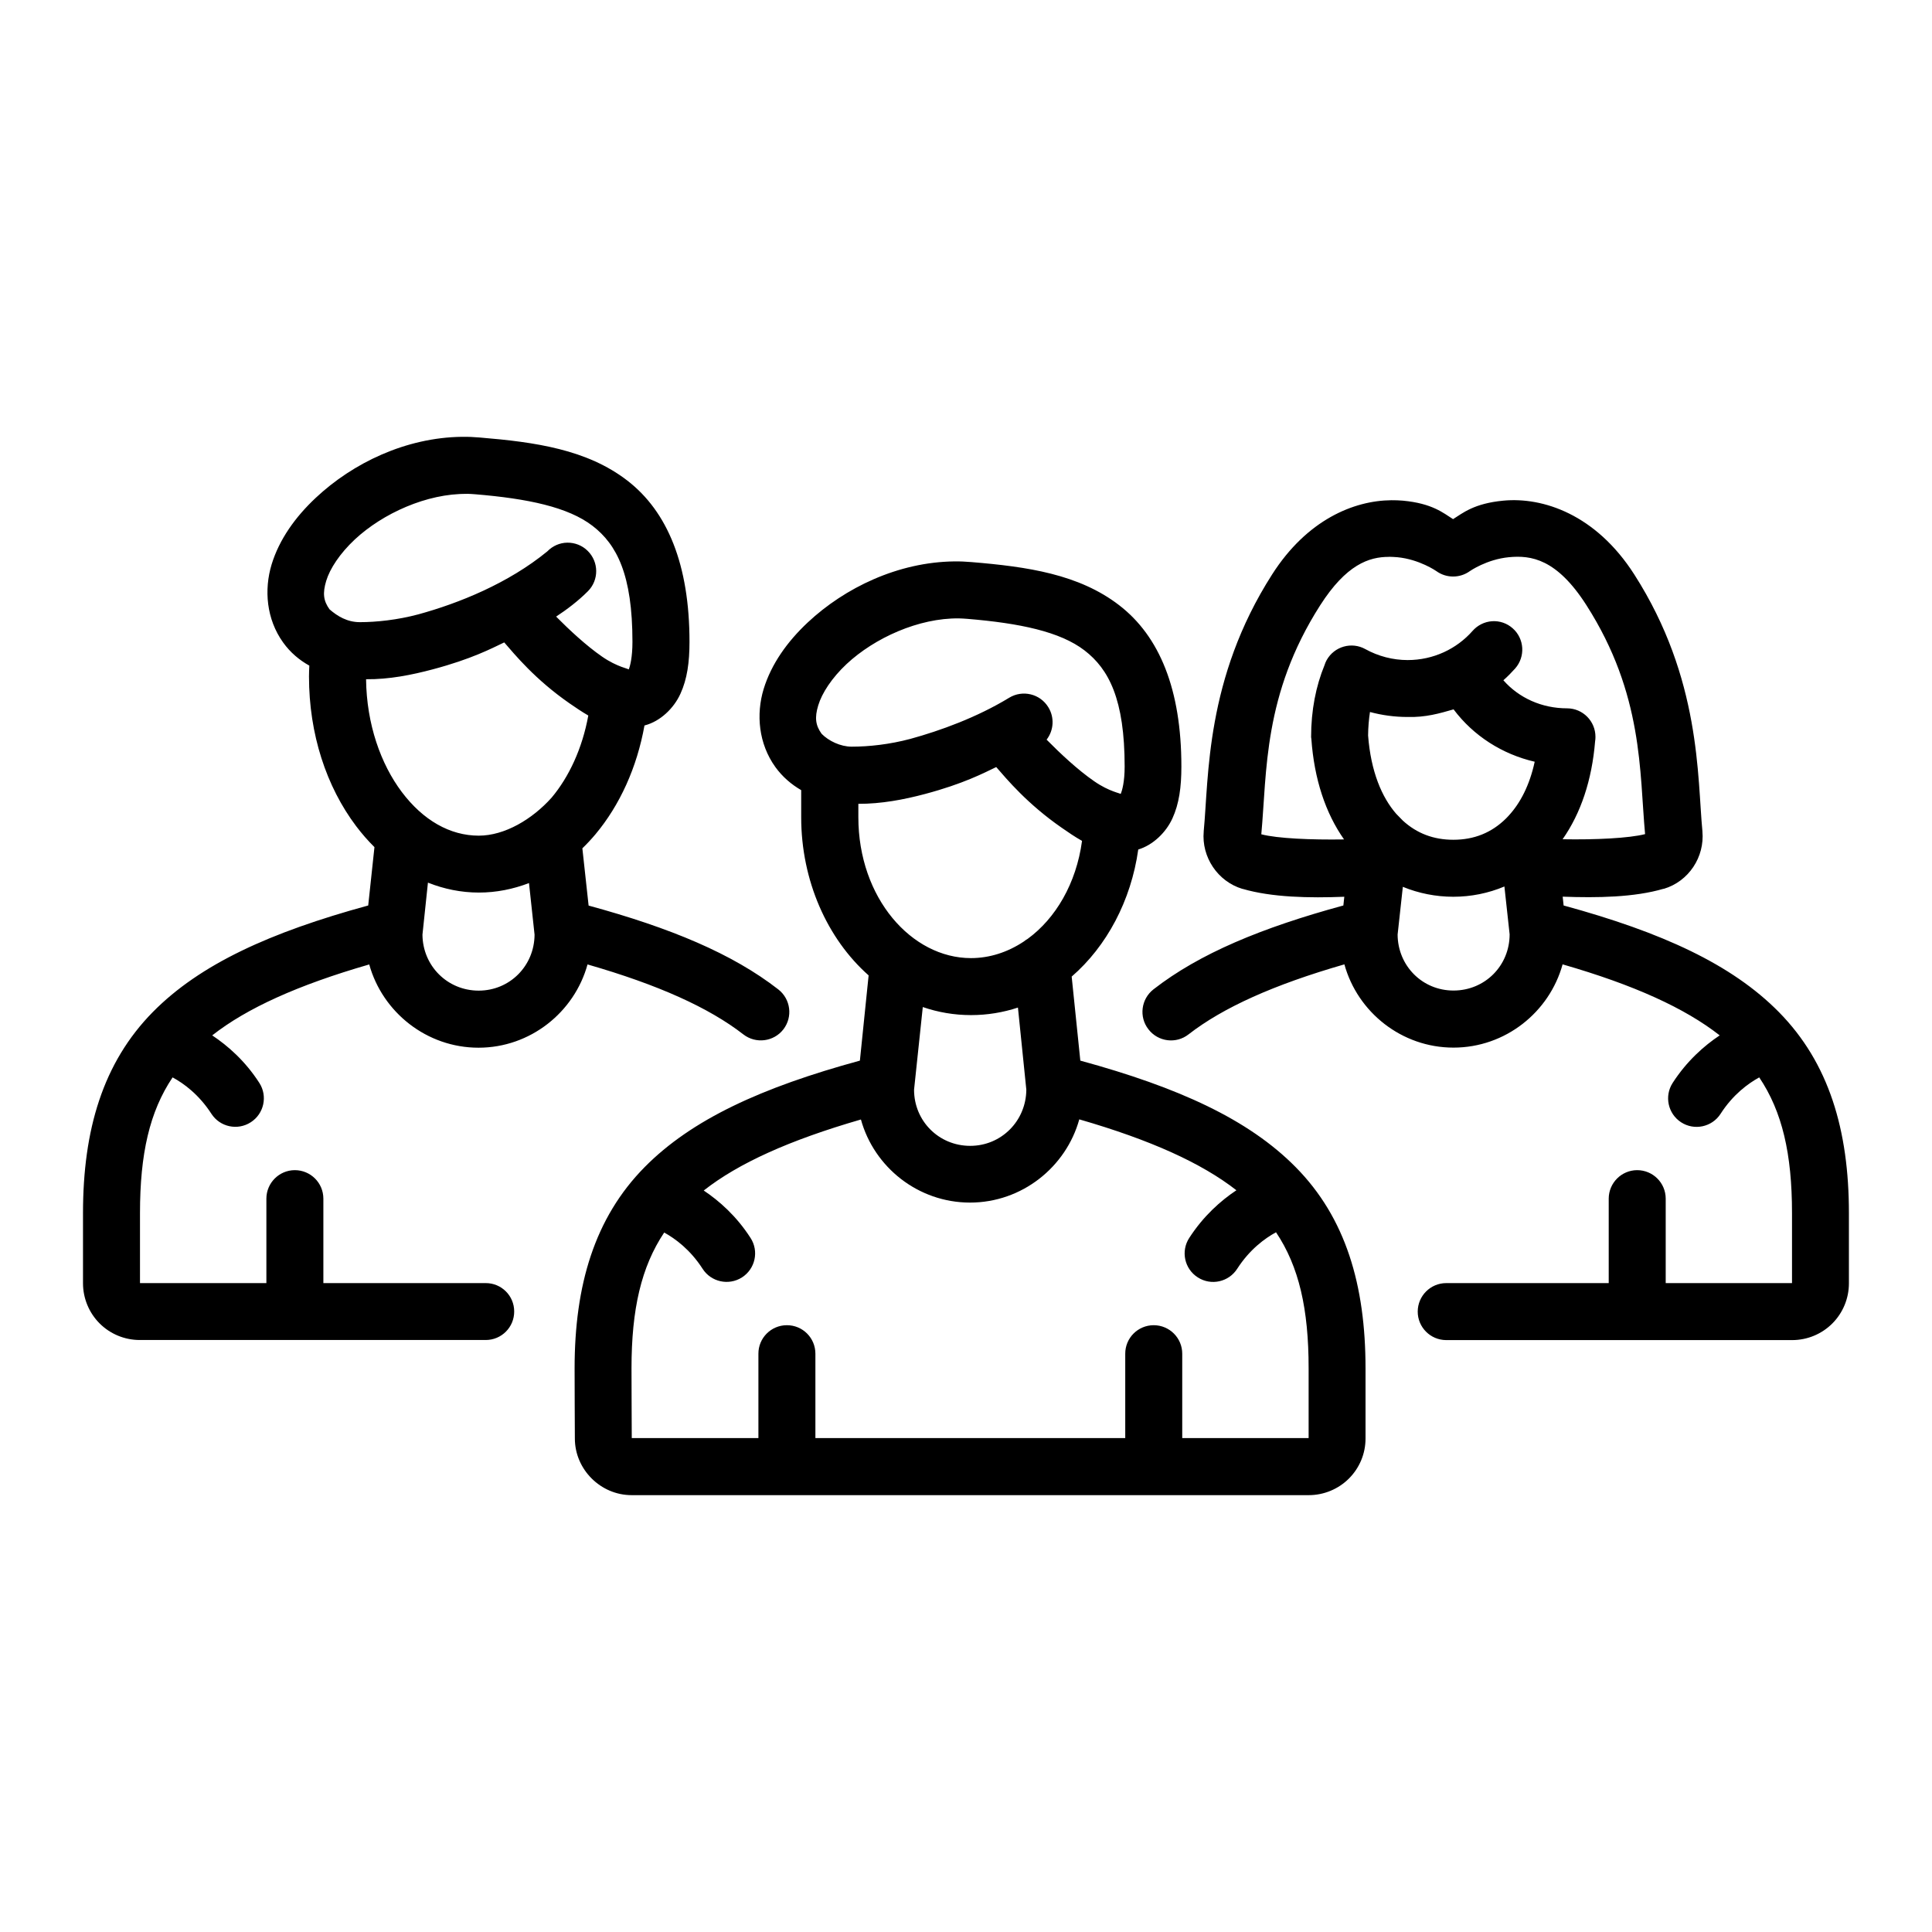
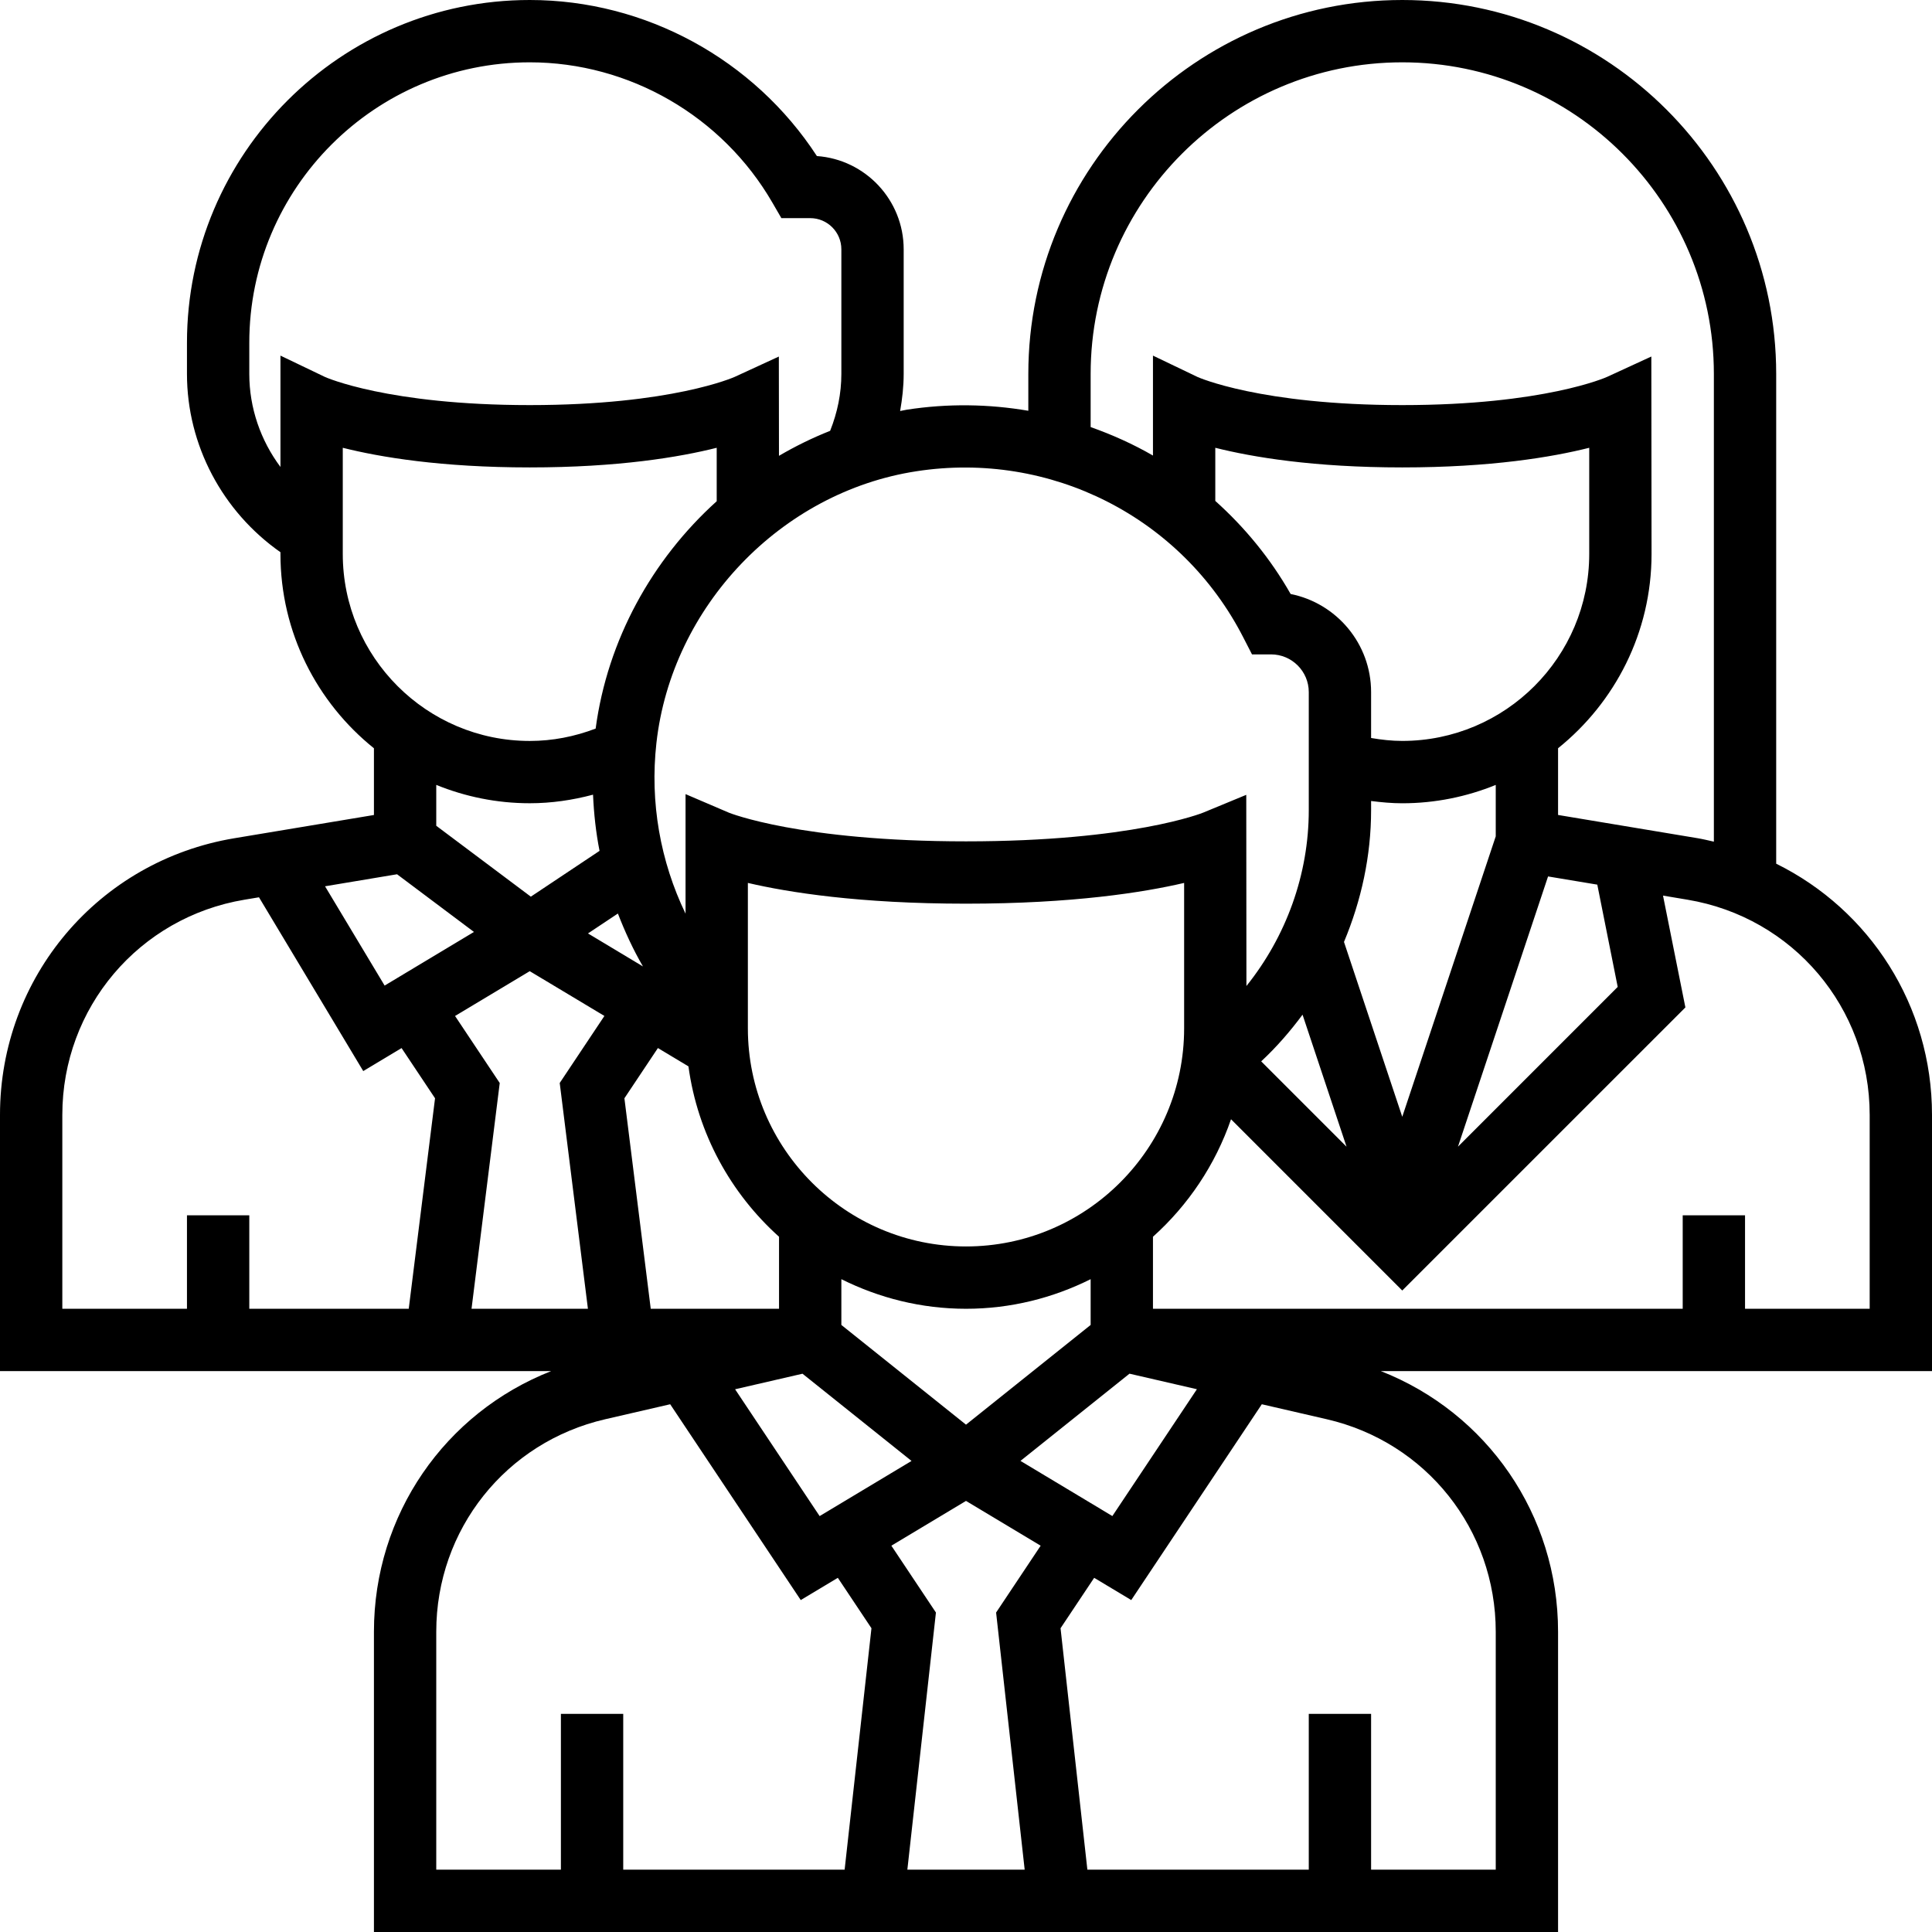
- <svg xmlns="http://www.w3.org/2000/svg" width="64pt" height="64pt" viewBox="0 0 22.578 22.578" version="1.1" id="svg831">
-   <defs id="defs825">
-     <pattern id="EMFhbasepattern" patternUnits="userSpaceOnUse" width="6" height="6" x="0" y="0" />
-     <pattern id="EMFhbasepattern-9" patternUnits="userSpaceOnUse" width="6" height="6" x="0" y="0" />
-     <pattern id="EMFhbasepattern-0" patternUnits="userSpaceOnUse" width="6" height="6" x="0" y="0" />
-     <pattern id="EMFhbasepattern-7" patternUnits="userSpaceOnUse" width="6" height="6" x="0" y="0" />
-     <pattern id="EMFhbasepattern-2" patternUnits="userSpaceOnUse" width="6" height="6" x="0" y="0" />
-     <pattern id="EMFhbasepattern-98" patternUnits="userSpaceOnUse" width="6" height="6" x="0" y="0" />
-     <pattern id="EMFhbasepattern-6" patternUnits="userSpaceOnUse" width="6" height="6" x="0" y="0" />
-     <pattern id="EMFhbasepattern-01" patternUnits="userSpaceOnUse" width="6" height="6" x="0" y="0" />
-     <pattern id="EMFhbasepattern-07" patternUnits="userSpaceOnUse" width="6" height="6" x="0" y="0" />
-     <pattern id="EMFhbasepattern-8" patternUnits="userSpaceOnUse" width="6" height="6" x="0" y="0" />
-     <pattern id="EMFhbasepattern-4" patternUnits="userSpaceOnUse" width="6" height="6" x="0" y="0" />
-     <pattern id="EMFhbasepattern-40" patternUnits="userSpaceOnUse" width="6" height="6" x="0" y="0" />
-     <pattern id="EMFhbasepattern-08" patternUnits="userSpaceOnUse" width="6" height="6" x="0" y="0" />
-     <pattern id="EMFhbasepattern-04" patternUnits="userSpaceOnUse" width="6" height="6" x="0" y="0" />
-     <pattern id="EMFhbasepattern-014" patternUnits="userSpaceOnUse" width="6" height="6" x="0" y="0" />
-     <pattern id="EMFhbasepattern-27" patternUnits="userSpaceOnUse" width="6" height="6" x="0" y="0" />
-     <pattern id="EMFhbasepattern-09" patternUnits="userSpaceOnUse" width="6" height="6" x="0" y="0" />
-     <pattern id="EMFhbasepattern-5" patternUnits="userSpaceOnUse" width="6" height="6" x="0" y="0" />
-     <pattern id="EMFhbasepattern-018" patternUnits="userSpaceOnUse" width="6" height="6" x="0" y="0" />
-   </defs>
-   <g id="layer1" transform="translate(0,-274.4222)">
-     <path id="path68452" style="color:#000000;display:inline;fill:#000000;stroke-width:1;stroke-linecap:round;stroke-linejoin:round;stroke-miterlimit:1.5;-inkscape-stroke:none" d="m 5.399,279.527 c -0.657,0.008 -1.275,0.306 -1.709,0.713 -0.239,0.224 -0.426,0.485 -0.516,0.779 -0.089,0.294 -0.062,0.638 0.135,0.912 0.084,0.117 0.189,0.205 0.306,0.27 -0.002,0.04 -0.004,0.082 -0.004,0.127 0,0.673 0.203,1.287 0.551,1.749 0.066,0.087 0.137,0.169 0.214,0.245 l -0.073,0.682 c -1.149,0.314 -1.966,0.687 -2.517,1.245 -0.584,0.593 -0.816,1.378 -0.816,2.349 v 0.821 c 0,0.175 0.07,0.345 0.194,0.469 0.124,0.124 0.293,0.194 0.469,0.194 h 4.042 c 0.185,6.7e-4 0.335,-0.149 0.334,-0.334 C 6.009,289.564 5.859,289.416 5.676,289.417 H 3.779 v -0.988 c -6.658e-4,-0.184 -0.15,-0.332 -0.334,-0.332 -0.183,6.7e-4 -0.331,0.149 -0.332,0.332 v 0.988 H 1.636 v -0.818 c 0,-0.692 0.112,-1.186 0.381,-1.586 0.13,0.07 0.308,0.2 0.454,0.426 0.1,0.154 0.306,0.198 0.46,0.098 0.154,-0.099 0.199,-0.305 0.1,-0.459 -0.165,-0.257 -0.369,-0.435 -0.551,-0.556 0.405,-0.318 1.001,-0.588 1.835,-0.829 0.155,0.559 0.672,0.973 1.277,0.973 0.605,0 1.12,-0.414 1.274,-0.973 h 6.655e-4 c 0.826,0.238 1.418,0.505 1.821,0.818 0.145,0.112 0.354,0.086 0.467,-0.059 0.112,-0.145 0.086,-0.354 -0.059,-0.467 -0.537,-0.418 -1.26,-0.719 -2.217,-0.98 l -0.073,-0.669 c 0.054,-0.052 0.105,-0.107 0.153,-0.164 0.285,-0.341 0.485,-0.781 0.573,-1.272 0.002,-3.3e-4 0.003,-10e-4 0.005,-10e-4 0.178,-0.047 0.337,-0.197 0.415,-0.369 0.079,-0.172 0.106,-0.368 0.106,-0.607 0,-0.9 -0.256,-1.522 -0.727,-1.885 -0.471,-0.363 -1.073,-0.449 -1.725,-0.503 -0.069,-0.006 -0.137,-0.009 -0.205,-0.008 z m 0.058,0.666 c 0.031,3.4e-4 0.062,0.003 0.093,0.005 0.618,0.051 1.089,0.15 1.374,0.369 0.285,0.219 0.467,0.572 0.467,1.356 0,0.179 -0.027,0.285 -0.044,0.324 0.008,-0.009 -0.132,-0.027 -0.312,-0.152 -0.185,-0.128 -0.382,-0.312 -0.536,-0.467 0.125,-0.082 0.26,-0.184 0.372,-0.297 0.13,-0.131 0.128,-0.342 -0.003,-0.471 -0.063,-0.063 -0.149,-0.097 -0.238,-0.096 -0.088,10e-4 -0.172,0.038 -0.233,0.101 -0.456,0.374 -1.034,0.607 -1.509,0.737 -0.243,0.065 -0.491,0.091 -0.683,0.091 -0.146,0 -0.261,-0.069 -0.354,-0.15 -0.072,-0.1 -0.082,-0.189 -0.039,-0.332 0.043,-0.143 0.16,-0.321 0.334,-0.484 0.327,-0.305 0.843,-0.539 1.312,-0.533 z m 10.803,0.075 c -0.441,0.004 -0.986,0.229 -1.394,0.868 -0.781,1.221 -0.738,2.367 -0.799,3 -5e-6,6.7e-4 -5e-6,10e-4 0,0.003 -0.027,0.299 0.163,0.584 0.452,0.671 9.98e-4,0 0.002,0 0.003,0 0.343,0.1 0.78,0.108 1.188,0.092 l -0.011,0.102 c -0.958,0.261 -1.682,0.562 -2.219,0.98 -0.145,0.113 -0.172,0.322 -0.059,0.467 0.113,0.147 0.324,0.173 0.469,0.059 0.403,-0.313 0.995,-0.58 1.821,-0.818 0.154,0.559 0.669,0.973 1.275,0.973 0.606,0 1.121,-0.414 1.275,-0.973 0.836,0.241 1.43,0.512 1.836,0.83 -0.182,0.121 -0.385,0.3 -0.55,0.556 -0.099,0.154 -0.055,0.359 0.098,0.459 0.154,0.101 0.362,0.057 0.462,-0.098 0.145,-0.226 0.323,-0.355 0.452,-0.426 0.269,0.4 0.383,0.894 0.383,1.586 v 0.818 h -1.476 v -0.988 c -6.67e-4,-0.184 -0.15,-0.332 -0.334,-0.332 -0.183,6.7e-4 -0.331,0.149 -0.332,0.332 v 0.988 H 16.9 c -0.183,6.7e-4 -0.331,0.149 -0.332,0.332 -6.65e-4,0.184 0.148,0.333 0.332,0.334 h 4.044 c 0.176,0 0.345,-0.07 0.469,-0.194 0.124,-0.124 0.194,-0.293 0.194,-0.469 v -0.821 c 0,-0.971 -0.234,-1.756 -0.818,-2.349 -0.551,-0.559 -1.366,-0.932 -2.516,-1.246 l -0.011,-0.103 c 0.406,0.015 0.837,0.008 1.178,-0.092 0.002,2e-5 0.004,2e-5 0.005,0 0.29,-0.087 0.477,-0.371 0.45,-0.671 v -6.7e-4 -6.6e-4 -6.7e-4 c -0.061,-0.633 -0.015,-1.78 -0.796,-3 -0.451,-0.705 -1.071,-0.907 -1.531,-0.863 -0.345,0.033 -0.474,0.146 -0.587,0.216 -0.113,-0.071 -0.242,-0.184 -0.587,-0.216 -0.043,-0.004 -0.088,-0.005 -0.134,-0.005 z m -0.029,0.661 c 0.034,1.2e-4 0.066,0.003 0.099,0.005 0.259,0.025 0.455,0.162 0.455,0.162 0.117,0.085 0.276,0.085 0.393,0 0,0 0.196,-0.137 0.455,-0.162 0.259,-0.025 0.559,0.018 0.906,0.56 0.668,1.044 0.619,1.952 0.686,2.676 -0.187,0.048 -0.581,0.067 -0.964,0.06 0.212,-0.302 0.343,-0.69 0.38,-1.145 0.003,-0.017 0.004,-0.034 0.004,-0.051 6.66e-4,-0.184 -0.148,-0.334 -0.332,-0.334 -0.295,-3.2e-4 -0.562,-0.121 -0.744,-0.328 0.049,-0.043 0.095,-0.09 0.138,-0.138 0.121,-0.138 0.108,-0.348 -0.029,-0.469 -0.066,-0.059 -0.153,-0.089 -0.241,-0.083 -0.088,0.006 -0.17,0.047 -0.228,0.113 -0.185,0.21 -0.457,0.341 -0.759,0.341 -0.173,-7e-5 -0.344,-0.045 -0.494,-0.128 -0.16,-0.089 -0.362,-0.032 -0.452,0.128 -0.01,0.019 -0.019,0.038 -0.025,0.059 -0.101,0.246 -0.157,0.528 -0.157,0.841 6.66e-4,0.008 0.002,0.015 0.003,0.022 0.033,0.467 0.165,0.866 0.382,1.174 -0.384,0.006 -0.78,-0.011 -0.967,-0.06 0.067,-0.724 0.02,-1.632 0.688,-2.676 0.304,-0.475 0.57,-0.567 0.805,-0.566 z m -5.079,0.054 c -0.657,0.008 -1.278,0.307 -1.712,0.713 -0.239,0.224 -0.426,0.485 -0.516,0.779 -0.089,0.294 -0.06,0.637 0.137,0.911 0.084,0.116 0.188,0.204 0.302,0.27 v 0.317 c 0,0.74 0.304,1.42 0.788,1.848 l -0.102,0.996 c -1.148,0.313 -1.965,0.687 -2.516,1.245 -0.585,0.593 -0.818,1.38 -0.818,2.351 0,0.287 0.002,0.549 0.003,0.821 6.655e-4,0.361 0.301,0.661 0.663,0.661 H 15.295 c 0.175,0 0.345,-0.07 0.469,-0.194 0.124,-0.124 0.194,-0.291 0.194,-0.467 v -0.821 c 0,-0.971 -0.231,-1.759 -0.816,-2.351 -0.551,-0.558 -1.367,-0.931 -2.517,-1.245 l -0.101,-0.982 c 0.41,-0.355 0.694,-0.888 0.778,-1.485 0.171,-0.052 0.323,-0.197 0.399,-0.363 0.079,-0.172 0.105,-0.367 0.105,-0.607 0,-0.9 -0.255,-1.522 -0.727,-1.885 -0.471,-0.363 -1.073,-0.45 -1.725,-0.504 -0.069,-0.006 -0.137,-0.009 -0.205,-0.008 z m 0.055,0.666 c 0.031,3.2e-4 0.063,0.003 0.094,0.005 0.618,0.051 1.088,0.15 1.373,0.369 0.285,0.219 0.469,0.573 0.469,1.357 0,0.178 -0.029,0.282 -0.047,0.322 0.005,-0.009 -0.131,-0.026 -0.309,-0.15 -0.193,-0.133 -0.399,-0.327 -0.556,-0.486 0.085,-0.11 0.093,-0.261 0.02,-0.379 -0.096,-0.157 -0.3,-0.206 -0.457,-0.111 -0.377,0.23 -0.808,0.386 -1.155,0.481 -0.243,0.065 -0.486,0.091 -0.686,0.091 -0.131,0 -0.269,-0.067 -0.351,-0.15 -0.072,-0.1 -0.083,-0.189 -0.04,-0.332 0.043,-0.143 0.158,-0.321 0.332,-0.484 0.327,-0.305 0.843,-0.539 1.312,-0.533 z m -5.315,0.28 c 0.124,0.142 0.359,0.432 0.764,0.713 0.071,0.049 0.143,0.098 0.219,0.142 -0.07,0.385 -0.226,0.718 -0.428,0.959 -0.227,0.254 -0.549,0.445 -0.852,0.445 -0.336,0 -0.65,-0.179 -0.9,-0.511 -0.245,-0.326 -0.411,-0.792 -0.417,-1.317 0.267,0.003 0.534,-0.05 0.781,-0.116 0.451,-0.12 0.686,-0.244 0.833,-0.314 z m 11.095,0.783 c 0.233,0.311 0.571,0.525 0.948,0.612 -0.06,0.278 -0.17,0.484 -0.301,0.627 -0.004,0.004 -0.007,0.008 -0.01,0.011 -0.008,0.008 -0.016,0.016 -0.023,0.024 -3.34e-4,3.3e-4 -9.99e-4,10e-4 -0.001,10e-4 -0.17,0.168 -0.374,0.249 -0.616,0.249 -0.229,0 -0.425,-0.073 -0.59,-0.224 l -0.078,-0.08 c -0.167,-0.192 -0.296,-0.493 -0.328,-0.915 9.98e-4,-0.098 0.009,-0.189 0.022,-0.274 0.142,0.038 0.289,0.058 0.438,0.058 0.213,0.006 0.376,-0.042 0.539,-0.089 z m -5.345,0.674 c 0.124,0.142 0.362,0.43 0.766,0.71 0.076,0.053 0.155,0.107 0.237,0.153 -0.067,0.499 -0.31,0.907 -0.634,1.144 -0.017,0.01 -0.033,0.021 -0.048,0.033 -0.187,0.124 -0.398,0.193 -0.616,0.193 -0.695,0 -1.316,-0.704 -1.316,-1.646 v -0.157 c 0.266,0.001 0.532,-0.049 0.779,-0.115 0.451,-0.12 0.686,-0.245 0.833,-0.315 z m -6.641,1.351 c 0.186,0.074 0.387,0.116 0.595,0.116 0.205,0 0.401,-0.04 0.586,-0.111 l 0.065,0.603 c -0.002,0.364 -0.289,0.654 -0.653,0.654 -0.365,0 -0.654,-0.289 -0.657,-0.654 z m 12.58,0.045 0.061,0.559 c 0,0.367 -0.289,0.657 -0.656,0.657 -0.365,0 -0.651,-0.29 -0.653,-0.654 l 0.061,-0.558 c 0.186,0.076 0.386,0.116 0.59,0.116 0.207,0 0.409,-0.041 0.597,-0.12 z m -6.797,1.409 c 0.178,0.061 0.366,0.094 0.564,0.094 0.191,0 0.375,-0.031 0.548,-0.088 l 0.098,0.96 c -0.003,0.364 -0.291,0.656 -0.656,0.656 -0.366,0 -0.656,-0.29 -0.656,-0.656 z m 1.831,1.313 c 0.833,0.241 1.428,0.511 1.834,0.828 -0.182,0.121 -0.385,0.3 -0.551,0.557 -0.101,0.155 -0.056,0.363 0.101,0.462 0.155,0.099 0.36,0.053 0.459,-0.101 0.146,-0.227 0.325,-0.357 0.454,-0.427 0.269,0.401 0.381,0.897 0.381,1.589 v 0.816 H 13.816 v -0.985 c 6.66e-4,-0.184 -0.148,-0.333 -0.332,-0.334 -0.185,-6.6e-4 -0.335,0.149 -0.334,0.334 v 0.985 H 9.529 v -0.985 c 6.655e-4,-0.185 -0.149,-0.335 -0.334,-0.334 -0.184,3.4e-4 -0.333,0.15 -0.332,0.334 v 0.985 H 7.383 c -6.667e-4,-0.272 -0.003,-0.531 -0.003,-0.816 0,-0.69 0.114,-1.185 0.382,-1.586 0.129,0.071 0.305,0.2 0.449,0.424 0.099,0.154 0.304,0.199 0.459,0.101 0.156,-0.099 0.202,-0.307 0.101,-0.462 -0.164,-0.255 -0.366,-0.433 -0.547,-0.554 0.406,-0.319 1.001,-0.588 1.837,-0.83 0.154,0.558 0.669,0.971 1.275,0.971 0.606,0 1.122,-0.414 1.277,-0.973 z" />
+ <svg xmlns="http://www.w3.org/2000/svg" version="1.1" id="Layer_1" x="0px" y="0px" viewBox="0 0 496 496" style="enable-background:new 0 0 496 496;" xml:space="preserve">
+   <g>
+     <g>
+       <path d="M496,286.216c0-28.064-15.984-52.624-40-64.48V96c0-52.936-43.064-96-96-96c-52.936,0-96,43.064-96,96v9.456    c-10.12-1.728-20.64-1.912-31.216-0.272c-0.568,0.088-1.128,0.24-1.696,0.336C231.64,102.384,232,99.216,232,96V64    c0-12.656-9.84-23.056-22.28-23.936C193.544,15.232,165.712,0,136,0C87.48,0,48,39.48,48,88v8c0,18.28,9.128,35.352,24,45.768    v0.456c0,20.16,9.392,38.144,24,49.88v17.128L60.168,215.2C25.304,221,0,250.872,0,286.216V352h141.504    C114.264,362.696,96,388.848,96,418.912V496h304v-77.088c0-30.064-18.264-56.216-45.504-66.912H496V286.216z M280,96    c0-44.112,35.888-80,80-80s80,35.888,80,80v120.08c-1.384-0.312-2.752-0.648-4.168-0.888L400,209.224v-17.128    c14.608-11.744,24-29.72,24-49.88l-0.056-50.688L412.6,96.752C412.44,96.832,396.456,104,360,104s-52.44-7.168-52.536-7.208    L296,91.296v25.656c-5.08-2.936-10.456-5.344-16-7.312V96z M331.344,152.496c-5.2-9.128-11.784-17.12-19.344-23.896v-13.64    c9.512,2.392,25.2,5.04,48,5.04s38.488-2.648,48-5.04v27.256c0,26.472-21.528,48-48,48c-2.68,0-5.344-0.296-8-0.752V177.68    C352,165.24,343.112,154.848,331.344,152.496z M345.04,241.824C349.488,231.192,352,219.736,352,208v-2.36    c2.656,0.336,5.328,0.584,8,0.584c8.488,0,16.584-1.696,24-4.712v13.2l-24,72L345.04,241.824z M345.696,294.392l-21.912-21.912    c3.944-3.664,7.44-7.704,10.616-11.984L345.696,294.392z M397.432,225.008l12.64,2.104l5.24,26.256l-41.008,41.016    L397.432,225.008z M235.216,120.992c34.488-5.344,68.192,11.832,83.968,42.648l2.24,4.36h4.888c5.344,0,9.688,4.344,9.688,9.68    V208c0,16.512-5.824,32.448-16.008,45.136l-0.04-49.08l-11.056,4.568C308.72,208.704,290.552,216,248,216    s-60.72-7.296-60.848-7.352L176,203.872v30.696c-6.472-13.448-9.184-28.576-7.48-43.808    C172.44,155.688,200.488,126.352,235.216,120.992z M158.632,234.528c1.808,4.672,3.904,9.232,6.432,13.584l-14.112-8.472    L158.632,234.528z M136.28,230.2L112,212v-10.496c7.416,3.016,15.512,4.712,24,4.712c5.536,0,10.96-0.792,16.248-2.2    c0.216,4.864,0.736,9.688,1.672,14.424L136.28,230.2z M168.904,269.064l7.84,4.704c2.36,17.296,10.864,32.616,23.256,43.744V336    h-32.936l-6.76-54.04L168.904,269.064z M206.024,352.672l27.992,22.392l-23.592,14.16l-21.704-32.56L206.024,352.672z     M216,340.152V328.4c9.656,4.816,20.496,7.6,32,7.6c11.504,0,22.344-2.776,32-7.6v11.752l-32,25.6L216,340.152z M289.976,352.664    l17.304,3.992l-21.704,32.56l-23.592-14.16L289.976,352.664z M248,320c-30.872,0-56-25.128-56-56v-37.328    c10.456,2.44,28.616,5.328,56,5.328c27.384,0,45.544-2.888,56-5.328V264C304,294.872,278.872,320,248,320z M72,91.296v28.584    c-5.088-6.808-8-15.16-8-23.88v-8c0-39.704,32.296-72,72-72c25.552,0,49.424,13.8,62.288,36.008L200.6,56h7.4c4.416,0,8,3.584,8,8    v32c0,5.016-1.008,9.904-2.88,14.608c-4.552,1.8-8.936,3.952-13.136,6.416l-0.032-25.488l-11.344,5.224    C188.44,96.832,172.456,104,136,104s-52.44-7.168-52.536-7.208L72,91.296z M88,142.216V114.96c9.512,2.392,25.2,5.04,48,5.04    s38.488-2.648,48-5.04v13.72c-16.6,14.984-28.04,35.616-31.08,58.368c-5.44,2.072-11.104,3.176-16.92,3.176    C109.528,190.216,88,168.688,88,142.216z M101.936,224.448l19.744,14.808l-22.936,13.768l-15.296-25.488L101.936,224.448z     M104.936,336H64v-24H48v24H16v-49.784c0-27.496,19.68-50.728,46.792-55.24l3.696-0.616l26.768,44.616l9.84-5.904l8.592,12.888    L104.936,336z M121.056,336l7.24-57.96l-11.472-17.208L136,249.328l19.168,11.496l-11.472,17.208l7.24,57.968H121.056z     M216.84,480H160v-40h-16v40h-32v-61.088c0-26.232,17.848-48.672,43.408-54.56l16.648-3.84l33.52,50.272l9.52-5.712l8.632,12.944    L216.84,480z M263.064,480h-30.12l7.336-66.016l-11.44-17.16L248,385.328l19.168,11.496l-11.44,17.16L263.064,480z M384,418.912    V480h-32v-40h-16v40h-56.84l-6.888-61.984l8.632-12.944l9.52,5.712l33.52-50.272l16.648,3.84    C366.152,370.24,384,392.68,384,418.912z M480,336h-32v-24h-16v24H296v-18.488c9.032-8.112,16-18.448,20.04-30.168L360,331.312    l72.688-72.68l-5.744-28.704l6.264,1.048c27.112,4.52,46.792,27.752,46.792,55.24V336z" />
+     </g>
  </g>
+   <g>
+ </g>
+   <g>
+ </g>
+   <g>
+ </g>
+   <g>
+ </g>
+   <g>
+ </g>
+   <g>
+ </g>
+   <g>
+ </g>
+   <g>
+ </g>
+   <g>
+ </g>
+   <g>
+ </g>
+   <g>
+ </g>
+   <g>
+ </g>
+   <g>
+ </g>
+   <g>
+ </g>
+   <g>
+ </g>
</svg>
